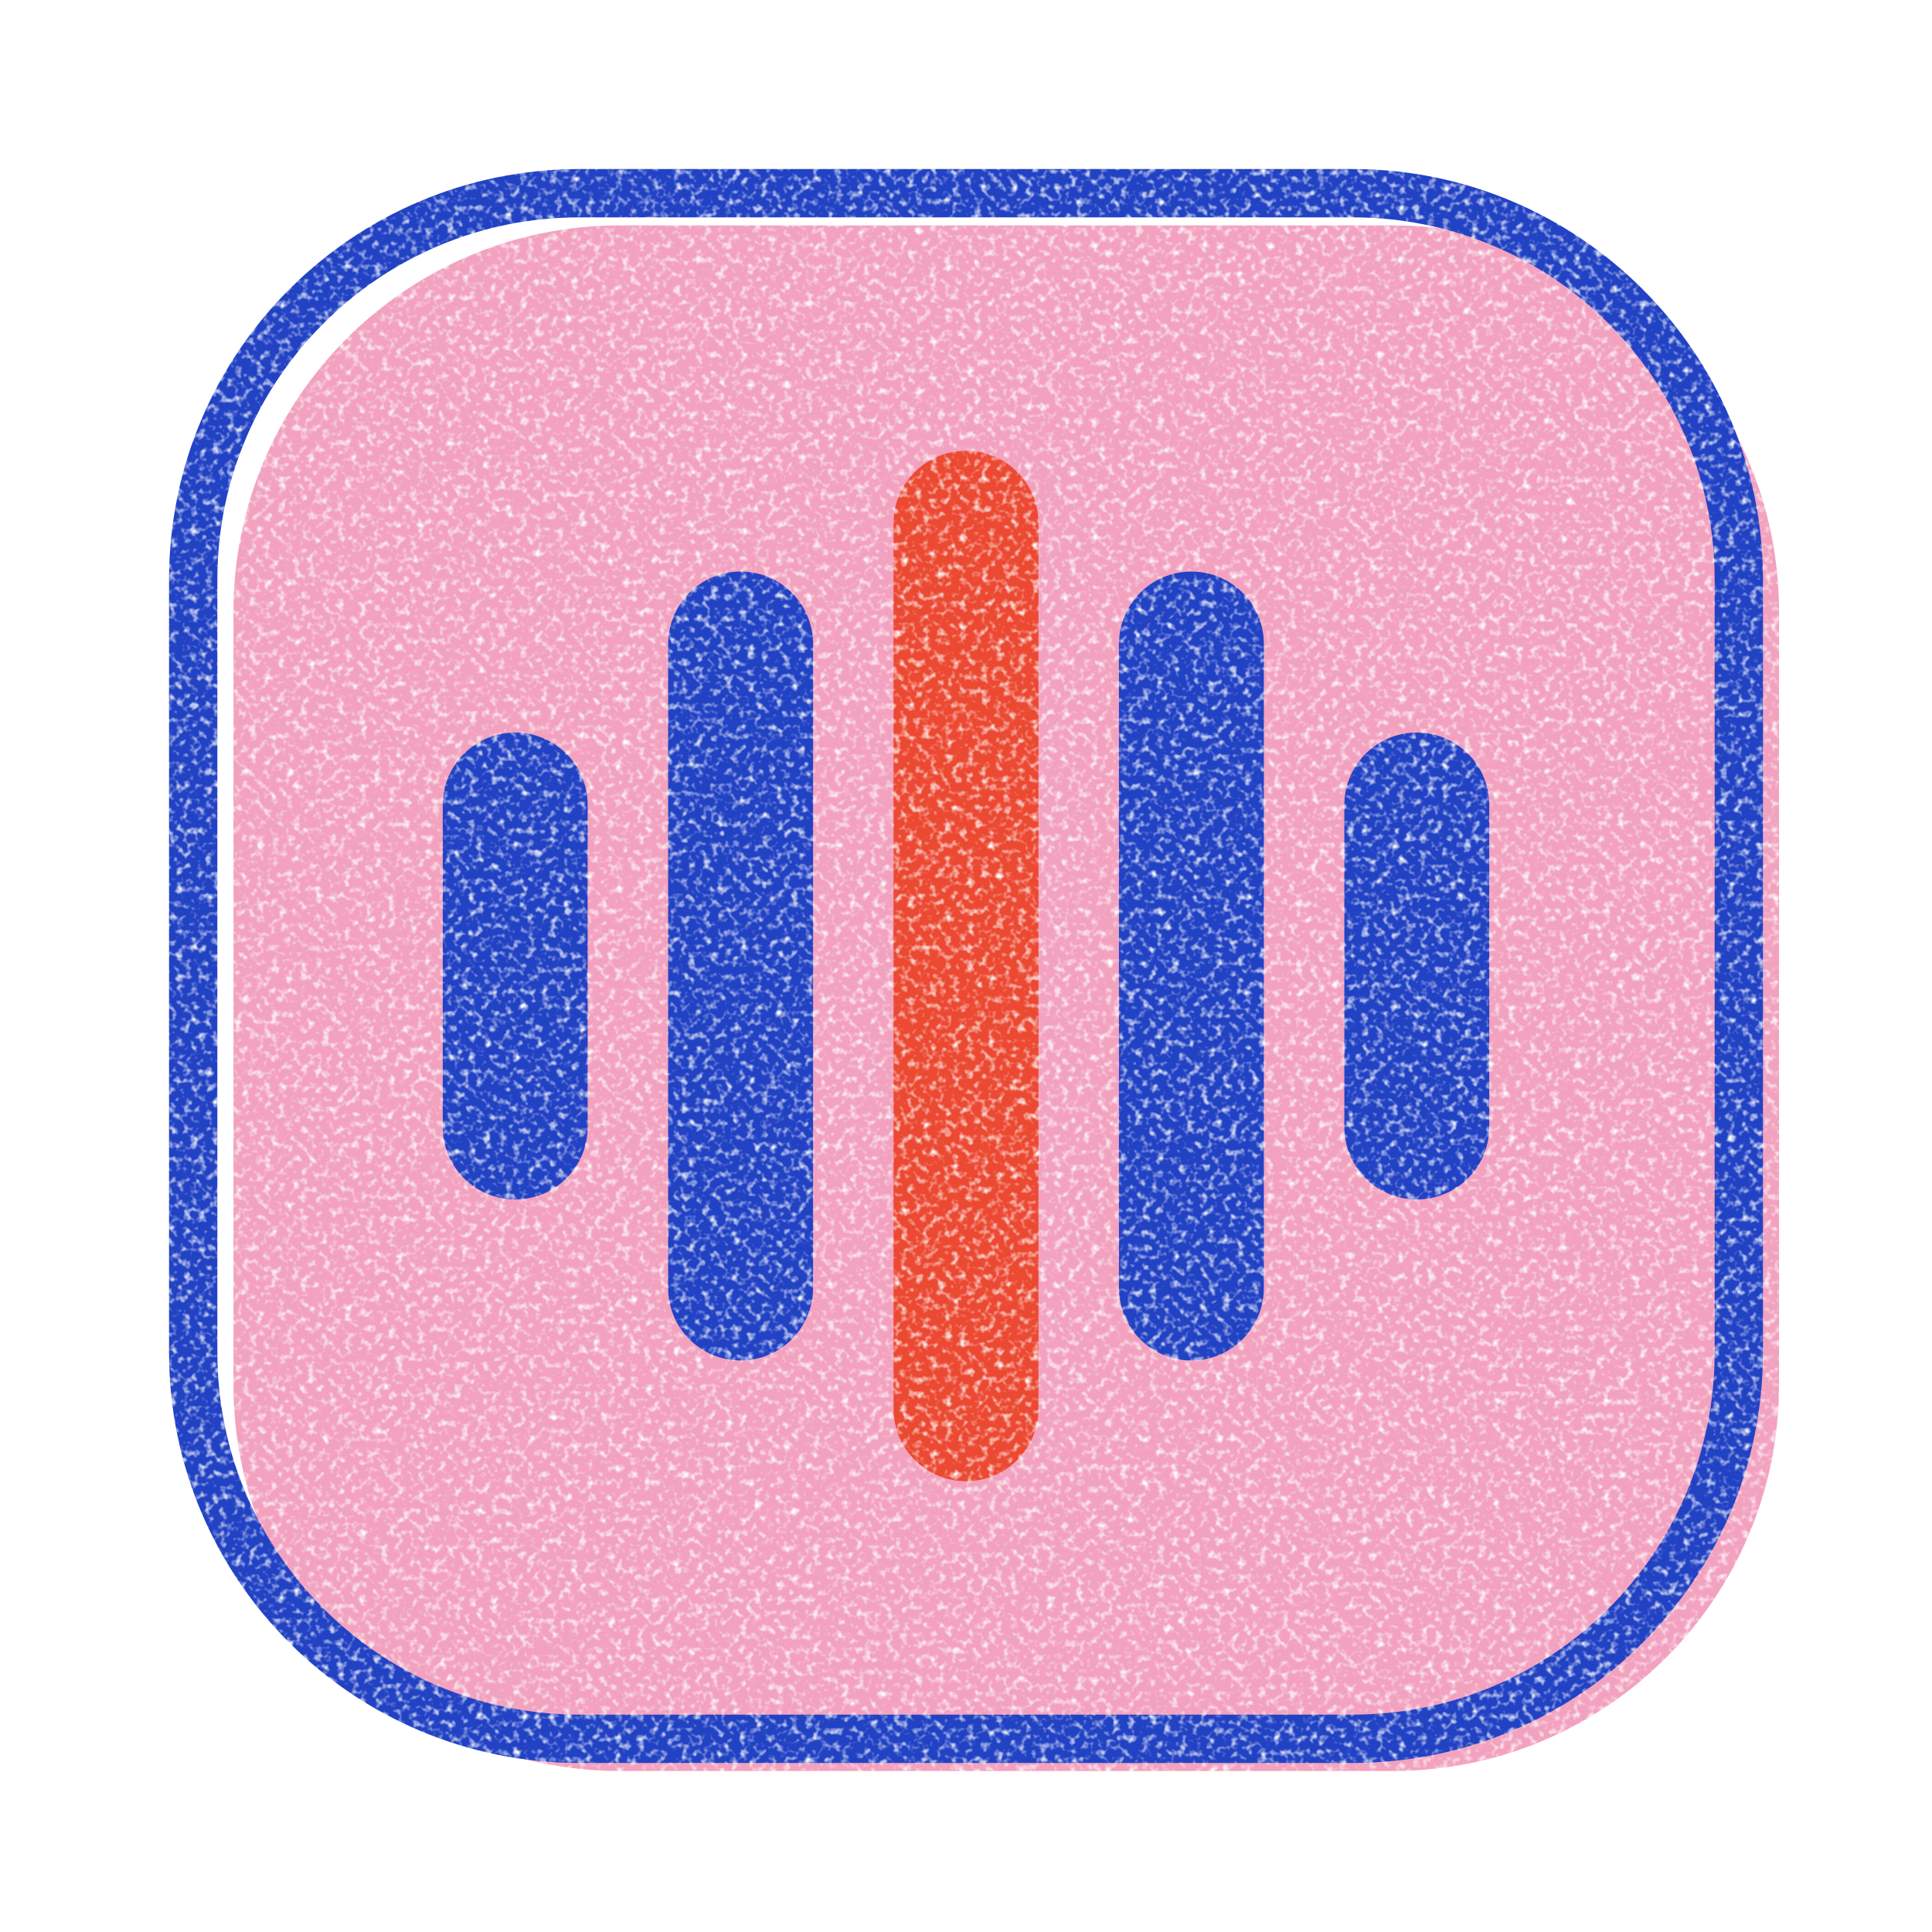
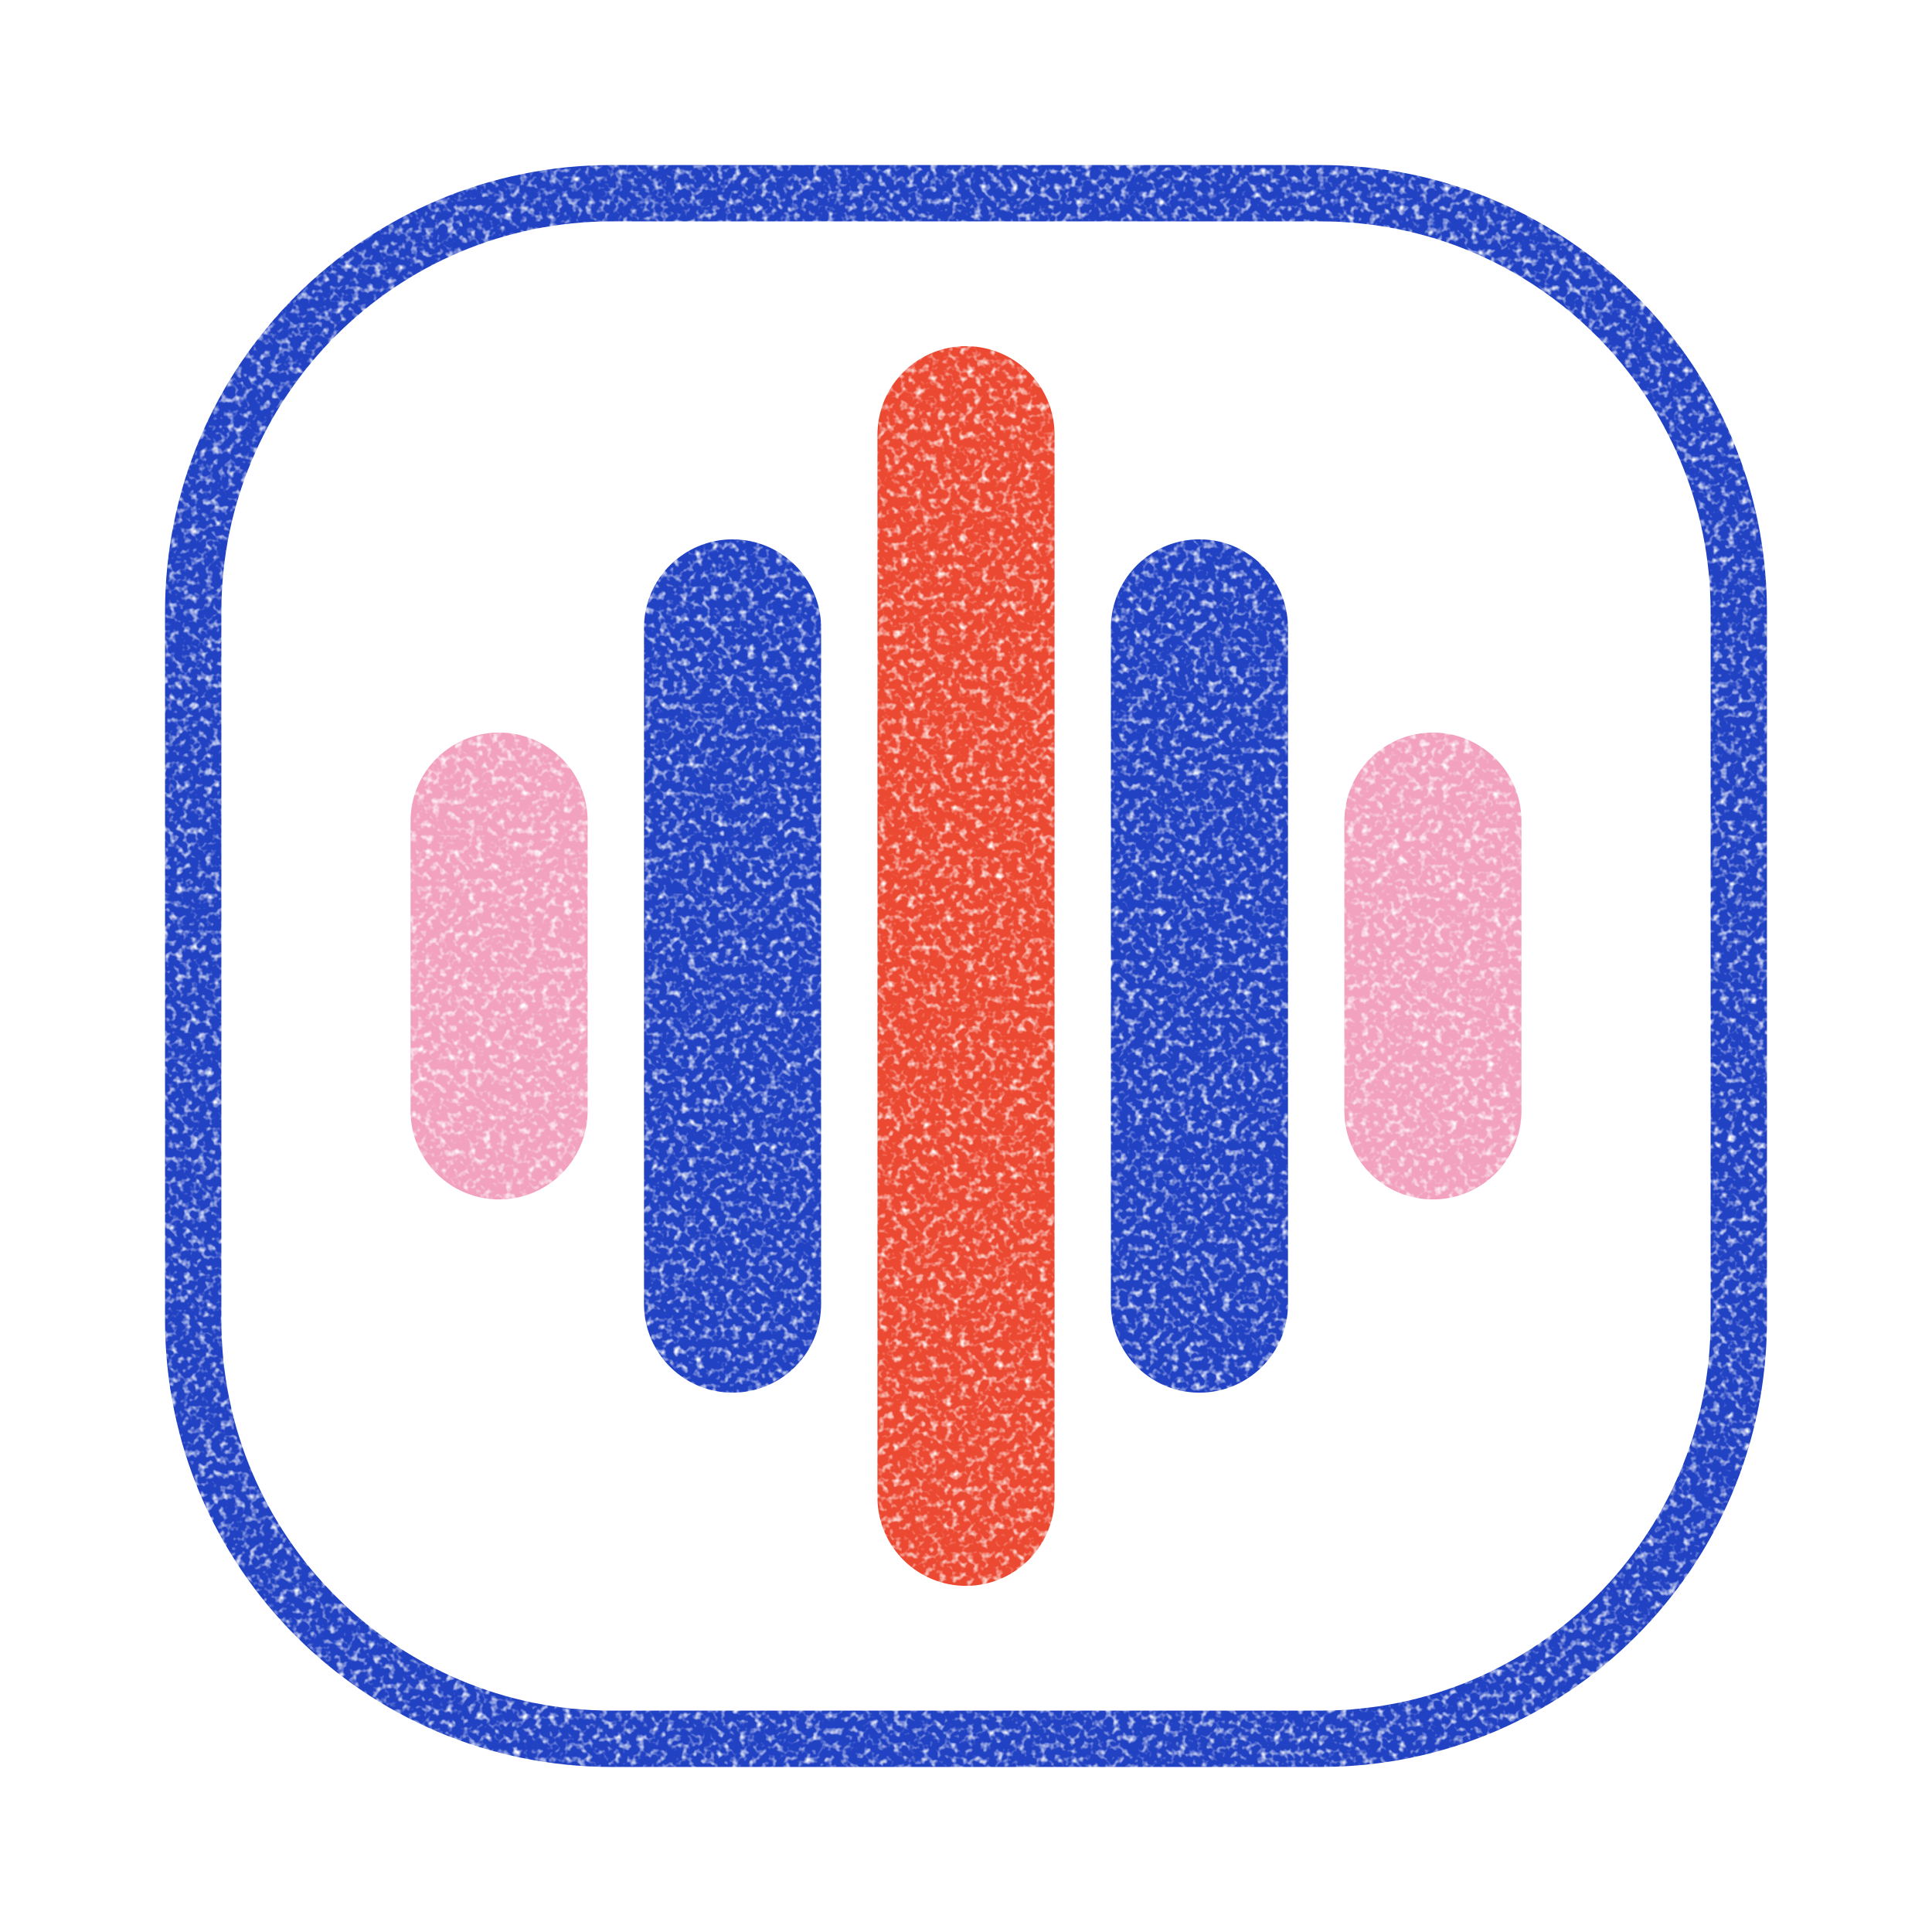
<svg xmlns="http://www.w3.org/2000/svg" viewBox="0 0 240 240" role="img" aria-labelledby="t">
  <defs>
    <filter id="grain" filterUnits="userSpaceOnUse" x="0" y="0" width="240" height="240">
      <feTurbulence type="fractalNoise" baseFrequency="1.1" numOctaves="2" seed="7" result="n" />
      <feColorMatrix in="n" type="matrix" values="0 0 0 0 0  0 0 0 0 0  0 0 0 0 0  -2.6 0 0 0 2.3" result="speck" />
      <feComposite in="SourceGraphic" in2="speck" operator="in" />
    </filter>
  </defs>
  <g filter="url(#grain)">
-     <g fill="#F2A2BF" transform="translate(5 4)">
-       <rect x="24" y="24" width="192" height="192" rx="48" />
+     <g fill="none" stroke="#2443C4" stroke-linecap="round" stroke-width="22">
+       <path d="M91 78 V162 M149 78 V162" />
    </g>
-     <g fill="#EC4A32" stroke="#EC4A32" stroke-width="5" stroke-linecap="round">
-       <rect x="111" y="56" width="18" height="128" rx="9" stroke="none" />
+     <g fill="none" stroke="#F2A2BF" stroke-linecap="round" stroke-width="22">
+       <path d="M62 102 V138 M178 102 V138" />
    </g>
-     <g fill="none" stroke="#2443C4" stroke-width="6" stroke-linecap="round" stroke-linejoin="round">
-       <rect x="24" y="24" width="192" height="192" rx="48" />
-       <path d="M64 100 V140 M92 80 V160 M148 80 V160 M176 100 V140" stroke-width="18" />
+     <g fill="none" stroke="#EC4A32" stroke-linecap="round" stroke-width="22">
+       <path d="M120 54 V186" />
    </g>
+     <rect x="24" y="24" width="192" height="192" rx="52" fill="none" stroke="#2443C4" stroke-width="7" />
  </g>
</svg>
